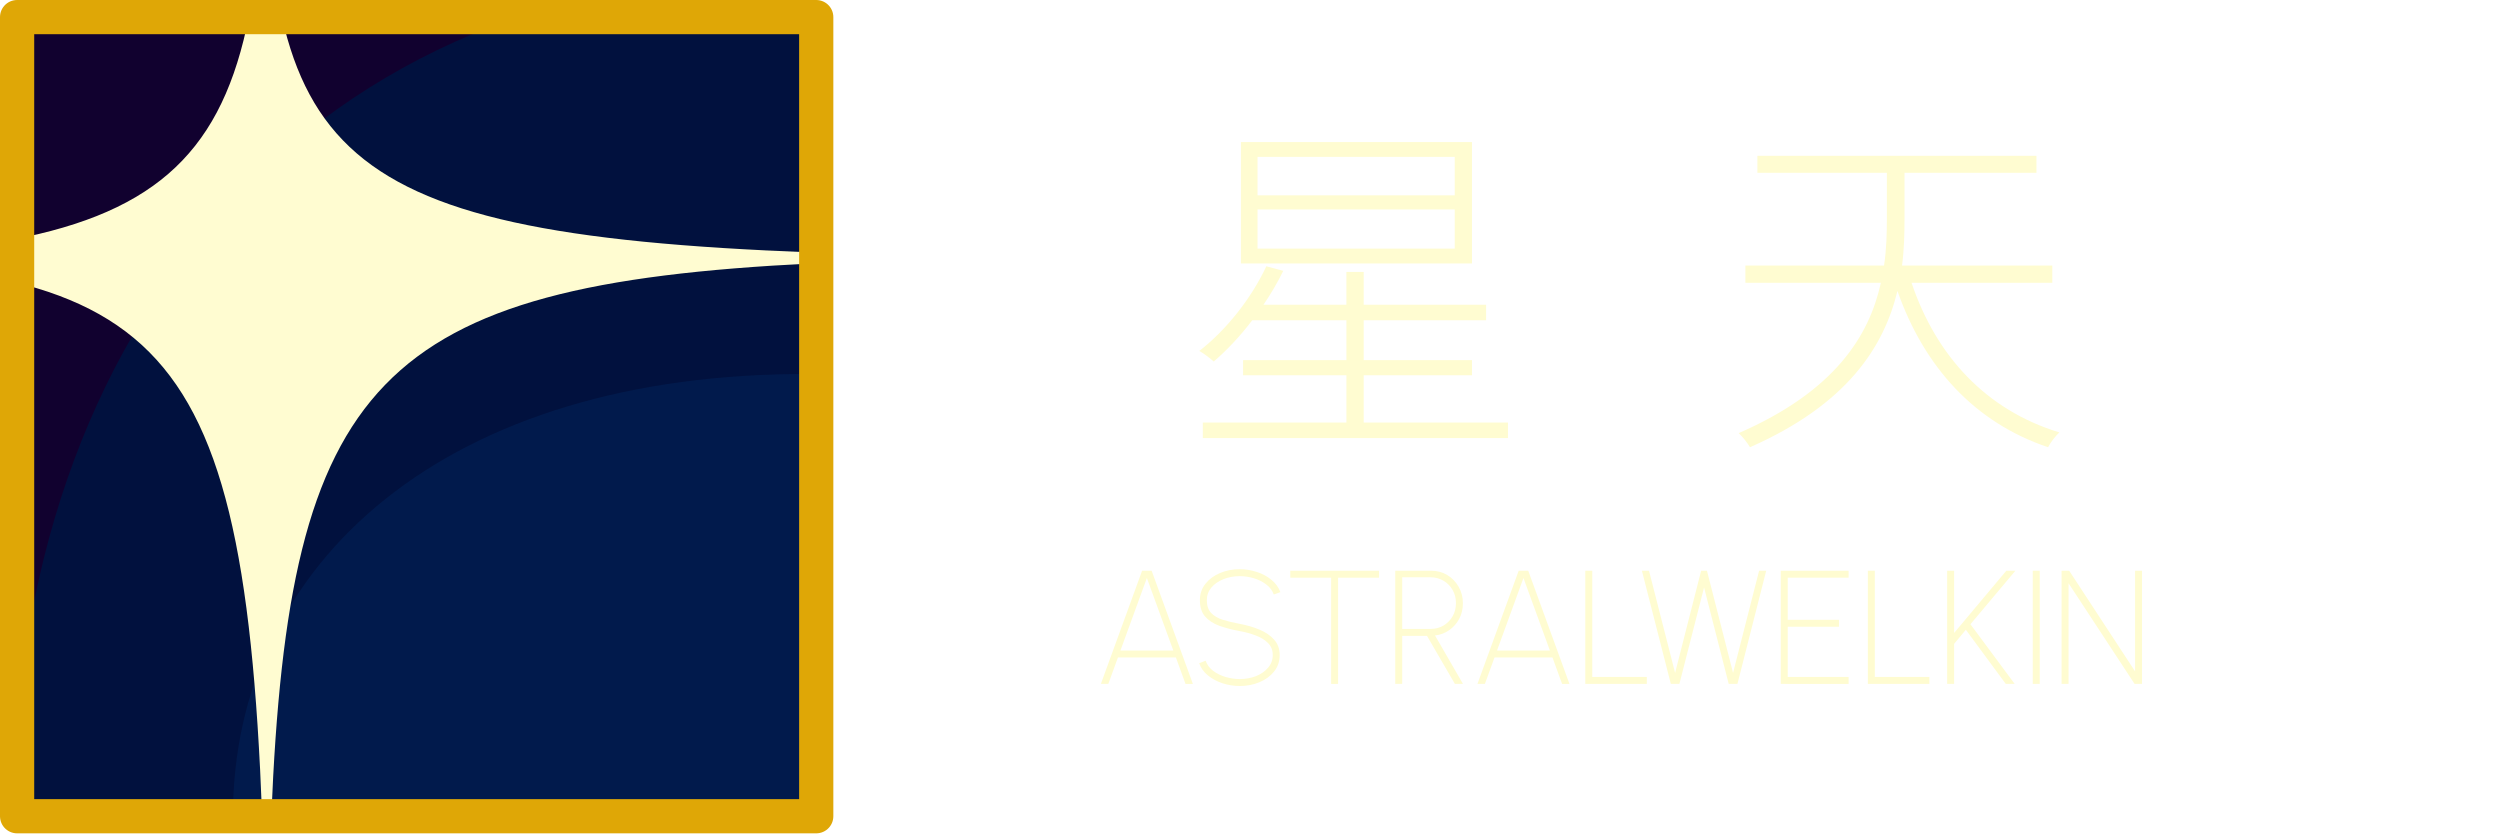
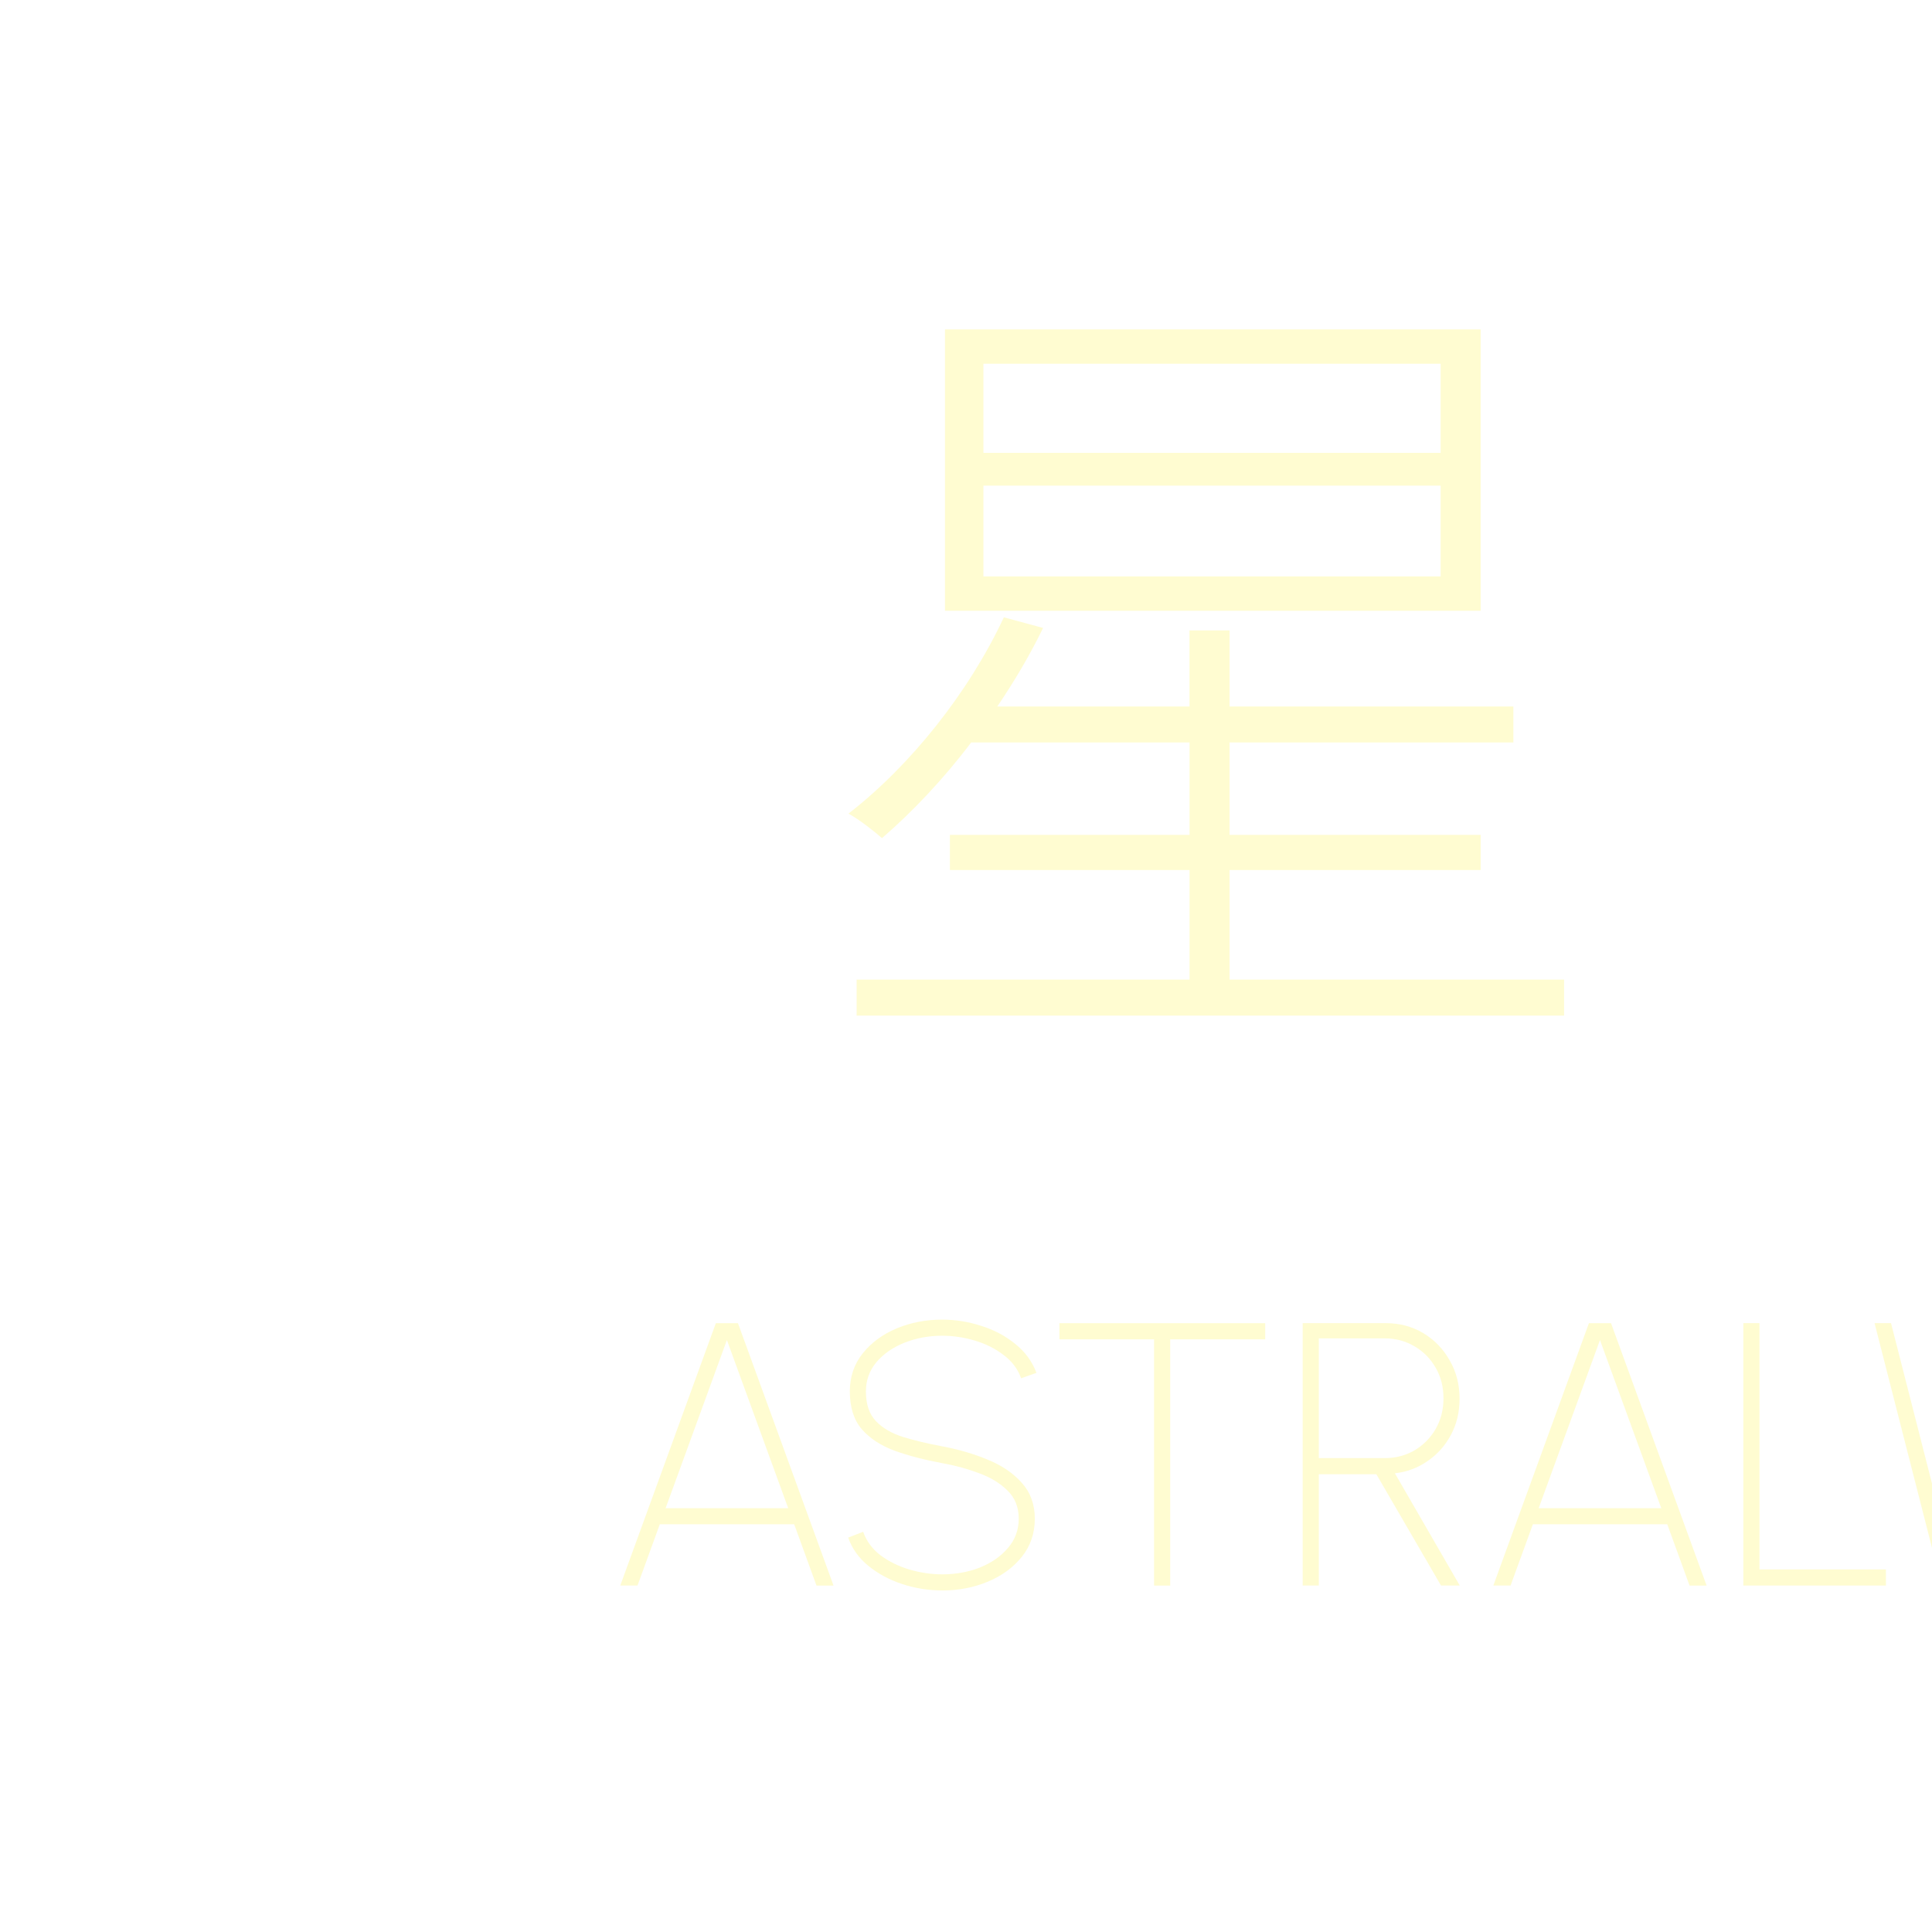
- <svg xmlns="http://www.w3.org/2000/svg" width="120mm" height="40mm" viewBox="0 0 120 40" version="1.1" id="svg5">
+ <svg xmlns="http://www.w3.org/2000/svg" width="40mm" height="40mm" viewBox="0 0 40 40" version="1.1" id="svg5">
  <defs id="defs2" />
-   <g id="layer3">
-     <path style="fill:#11012f;fill-opacity:1;stroke:none;stroke-width:0.727px;stroke-linecap:butt;stroke-linejoin:miter;stroke-opacity:1" d="m 39.179,39.179 h -59.568 c 0,-27.147 21.878,-47.391 59.007,-47.172 z" id="path9519" />
-     <path style="fill:#01113e;fill-opacity:1;stroke:none;stroke-width:0.542px;stroke-linecap:butt;stroke-linejoin:miter;stroke-opacity:1" d="M 39.179,39.179 H 0.649 c 0,-23.325 14.151,-40.719 38.167,-40.531 z" id="path9519-5" />
-     <path style="fill:#011a4c;fill-opacity:1;stroke:none;stroke-width:0.334px;stroke-linecap:butt;stroke-linejoin:miter;stroke-opacity:1" d="M 39.179,39.179 H 11.181 c 0,-12.215 10.283,-21.324 27.733,-21.225 z" id="path9519-5-8" />
-     <path style="fill:#fffcd1;fill-opacity:1;stroke:none;stroke-width:0.265px;stroke-linecap:butt;stroke-linejoin:miter;stroke-opacity:1" d="m -14.345,12.45 c 23.708,0 27.066,-3.278 27.066,-23.006 0,17.632 2.072,21.76 26.237,22.671 l 0.022,0.53 c -20.893,1.024 -25.109,5.67 -25.957,26.542 l -0.438,0.024 C 11.653,14.461 7.059,12.45 -14.345,12.45 Z" id="path6028" />
-   </g>
  <g id="layer2" style="display:inline">
-     <g id="g983">
+     <g id="g983" transform="translate(-40.00024)">
      <path d="m 60.361,10.054 h 9.466 v 1.88 h -9.466 z m 0,-2.523 h 9.466 V 9.376 H 60.361 Z M 59.565,6.82 V 12.645 H 70.656 V 6.82 Z m 1.219,5.961 c -0.728,1.558 -1.93,3.065 -3.217,4.064 0.22,0.119 0.542,0.373 0.694,0.508 0.627,-0.542 1.27,-1.219 1.846,-1.981 h 4.521 v 1.913 h -4.961 v 0.728 h 4.961 v 2.269 h -6.892 v 0.745 H 72.383 V 20.282 h -6.926 v -2.269 h 5.199 v -0.728 h -5.199 v -1.913 h 5.876 v -0.745 h -5.876 v -1.575 h -0.83 v 1.575 h -3.979 c 0.356,-0.525 0.677,-1.067 0.948,-1.626 z" id="path5909" style="font-weight:300;font-size:16.933px;line-height:1.25;font-family:'Source Han Sans SC';-inkscape-font-specification:'Source Han Sans SC,  weight=250';fill:#fffcd1;stroke-width:0.265" />
      <path d="m 83.779,12.746 v 0.83 h 6.502 c -0.559,2.54 -2.201,5.199 -6.824,7.214 0.186,0.169 0.423,0.474 0.542,0.677 4.691,-2.066 6.435,-4.843 7.078,-7.501 1.287,3.658 3.708,6.316 7.231,7.501 0.119,-0.237 0.356,-0.542 0.542,-0.711 -3.505,-1.067 -5.91,-3.658 -7.095,-7.18 h 6.756 V 12.746 H 91.298 c 0.102,-0.779 0.119,-1.541 0.119,-2.269 V 8.293 h 6.333 V 7.48 H 84.355 v 0.813 h 6.215 v 2.167 c 0,0.728 -0.017,1.49 -0.135,2.286 z" id="path5911" style="font-weight:300;font-size:16.933px;line-height:1.25;font-family:'Source Han Sans SC';-inkscape-font-specification:'Source Han Sans SC,  weight=250';fill:#fffcd1;stroke-width:0.265" />
    </g>
-     <g aria-label="ASTRALWELKIN" id="text33940" style="font-weight:200;font-size:7.761px;line-height:1.25;font-family:Urbanist;-inkscape-font-specification:'Urbanist, Ultra-Light';fill:#fffcd1;stroke-width:0.265" transform="translate(0,0.5291667)">
+     <g aria-label="ASTRALWELKIN" id="text33940" style="font-weight:200;font-size:7.761px;line-height:1.25;font-family:Urbanist;-inkscape-font-specification:'Urbanist, Ultra-Light';fill:#fffcd1;stroke-width:0.265" transform="translate(-40.00024,0.5291667)">
      <path d="m 54.821,26.866 h 0.458 l 1.979,5.433 H 56.905 L 56.443,31.029 h -2.782 l -0.462,1.269 H 52.842 Z m -1.04,3.83 h 2.538 l -1.269,-3.481 z" id="path5866" />
      <path d="m 59.509,32.399 q -0.427,0 -0.83,-0.132 -0.4,-0.132 -0.699,-0.376 -0.299,-0.244 -0.419,-0.586 l 0.31,-0.12 q 0.101,0.287 0.357,0.485 0.26,0.194 0.598,0.295 0.341,0.101 0.683,0.101 0.415,0 0.776,-0.14 0.361,-0.144 0.582,-0.404 0.225,-0.26 0.225,-0.609 0,-0.357 -0.233,-0.582 -0.229,-0.229 -0.594,-0.361 -0.361,-0.136 -0.757,-0.206 -0.547,-0.101 -0.982,-0.256 -0.431,-0.159 -0.683,-0.446 -0.248,-0.291 -0.248,-0.784 0,-0.454 0.268,-0.788 0.268,-0.334 0.702,-0.516 0.435,-0.182 0.943,-0.182 0.407,0 0.803,0.128 0.4,0.124 0.706,0.373 0.307,0.244 0.442,0.601 l -0.318,0.113 q -0.101,-0.287 -0.361,-0.481 -0.256,-0.198 -0.594,-0.299 -0.338,-0.101 -0.679,-0.101 -0.419,0 -0.78,0.144 -0.361,0.144 -0.582,0.404 -0.217,0.26 -0.217,0.605 0,0.396 0.206,0.613 0.206,0.217 0.563,0.33 0.357,0.109 0.811,0.194 0.504,0.093 0.943,0.276 0.439,0.179 0.706,0.481 0.268,0.299 0.268,0.741 0,0.454 -0.268,0.788 -0.268,0.334 -0.706,0.516 -0.435,0.182 -0.943,0.182 z" id="path5868" />
      <path d="m 66.195,26.866 v 0.334 h -1.967 v 5.099 h -0.334 v -5.099 h -1.96 v -0.334 z" id="path5870" />
      <path d="m 66.971,32.298 v -5.433 h 1.719 q 0.431,0 0.776,0.206 0.345,0.206 0.547,0.563 0.206,0.353 0.206,0.796 0,0.415 -0.179,0.749 -0.179,0.334 -0.485,0.543 -0.303,0.21 -0.675,0.252 l 1.343,2.324 h -0.388 l -1.339,-2.305 h -1.191 v 2.305 z m 0.334,-2.639 h 1.37 q 0.334,0 0.609,-0.159 0.276,-0.163 0.439,-0.442 0.163,-0.283 0.163,-0.636 0,-0.357 -0.163,-0.636 -0.163,-0.283 -0.439,-0.442 -0.276,-0.163 -0.609,-0.163 h -1.37 z" id="path5872" />
      <path d="m 72.897,26.866 h 0.458 l 1.979,5.433 H 74.981 L 74.519,31.029 h -2.782 l -0.462,1.269 h -0.357 z m -1.04,3.83 h 2.538 l -1.269,-3.481 z" id="path5874" />
      <path d="m 76.094,32.298 v -5.433 h 0.334 v 5.099 h 2.619 v 0.334 z" id="path5876" />
      <path d="m 80.2,32.298 -1.389,-5.433 h 0.341 l 1.253,4.905 1.25,-4.905 h 0.279 l 1.253,4.905 1.25,-4.905 h 0.341 l -1.381,5.433 h -0.419 L 81.795,27.669 80.611,32.298 Z" id="path5878" />
      <path d="m 85.477,32.298 v -5.433 h 3.256 v 0.334 h -2.922 v 2.022 h 2.46 v 0.334 h -2.46 v 2.41 h 2.922 v 0.334 z" id="path5880" />
      <path d="m 89.657,32.298 v -5.433 h 0.334 v 5.099 h 2.619 v 0.334 z" id="path5882" />
      <path d="m 96.704,32.298 h -0.427 l -1.917,-2.6 -0.563,0.679 v 1.921 h -0.334 v -5.433 h 0.334 v 2.988 l 2.507,-2.988 h 0.435 l -2.158,2.569 z" id="path5884" />
      <path d="m 97.573,32.298 v -5.433 h 0.334 v 5.433 z" id="path5886" />
      <path d="m 98.955,32.298 v -5.433 h 0.365 l 3.163,4.831 v -4.831 h 0.334 v 5.433 h -0.357 l -3.17,-4.831 v 4.831 z" id="path5888" />
    </g>
  </g>
-   <g id="layer1">
-     <rect style="opacity:1;mix-blend-mode:normal;fill:none;stroke:#dfa706;stroke-width:1.642;stroke-linecap:round;stroke-linejoin:round;stroke-miterlimit:4;stroke-dasharray:none;stroke-opacity:1;paint-order:stroke fill markers" id="rect846" width="38.358" height="38.358" x="0.821" y="0.821" />
-   </g>
</svg>
